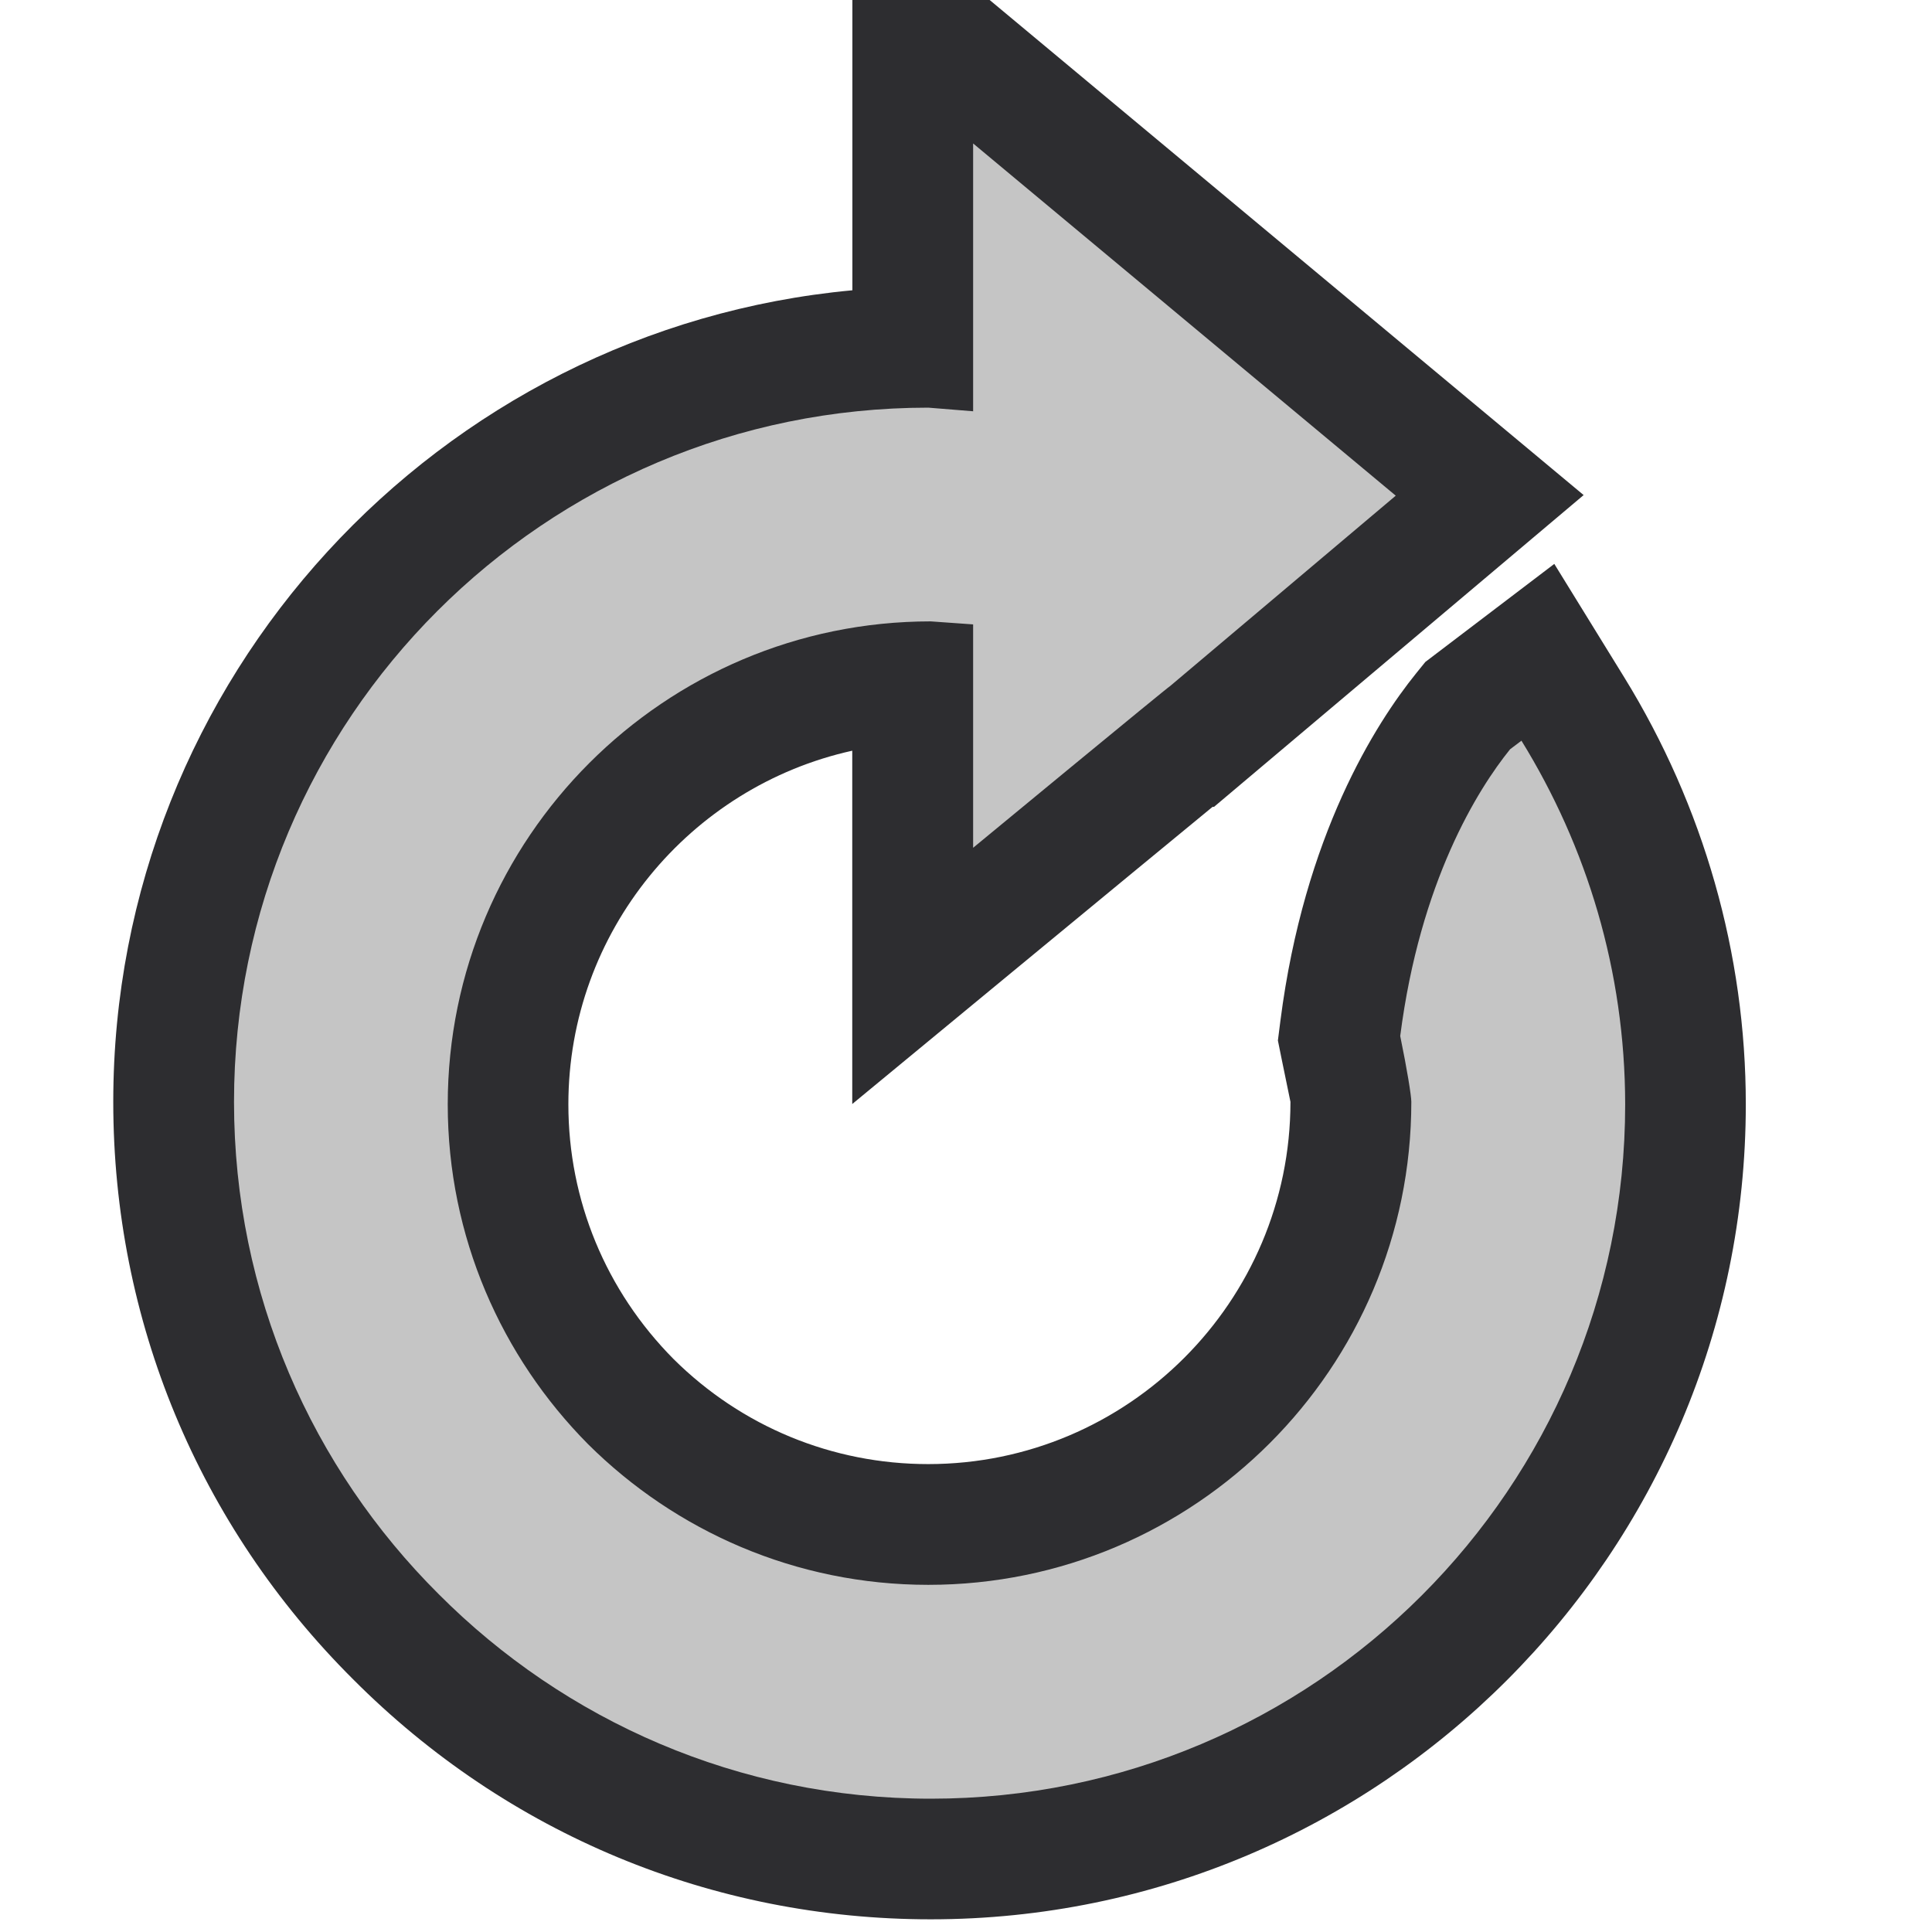
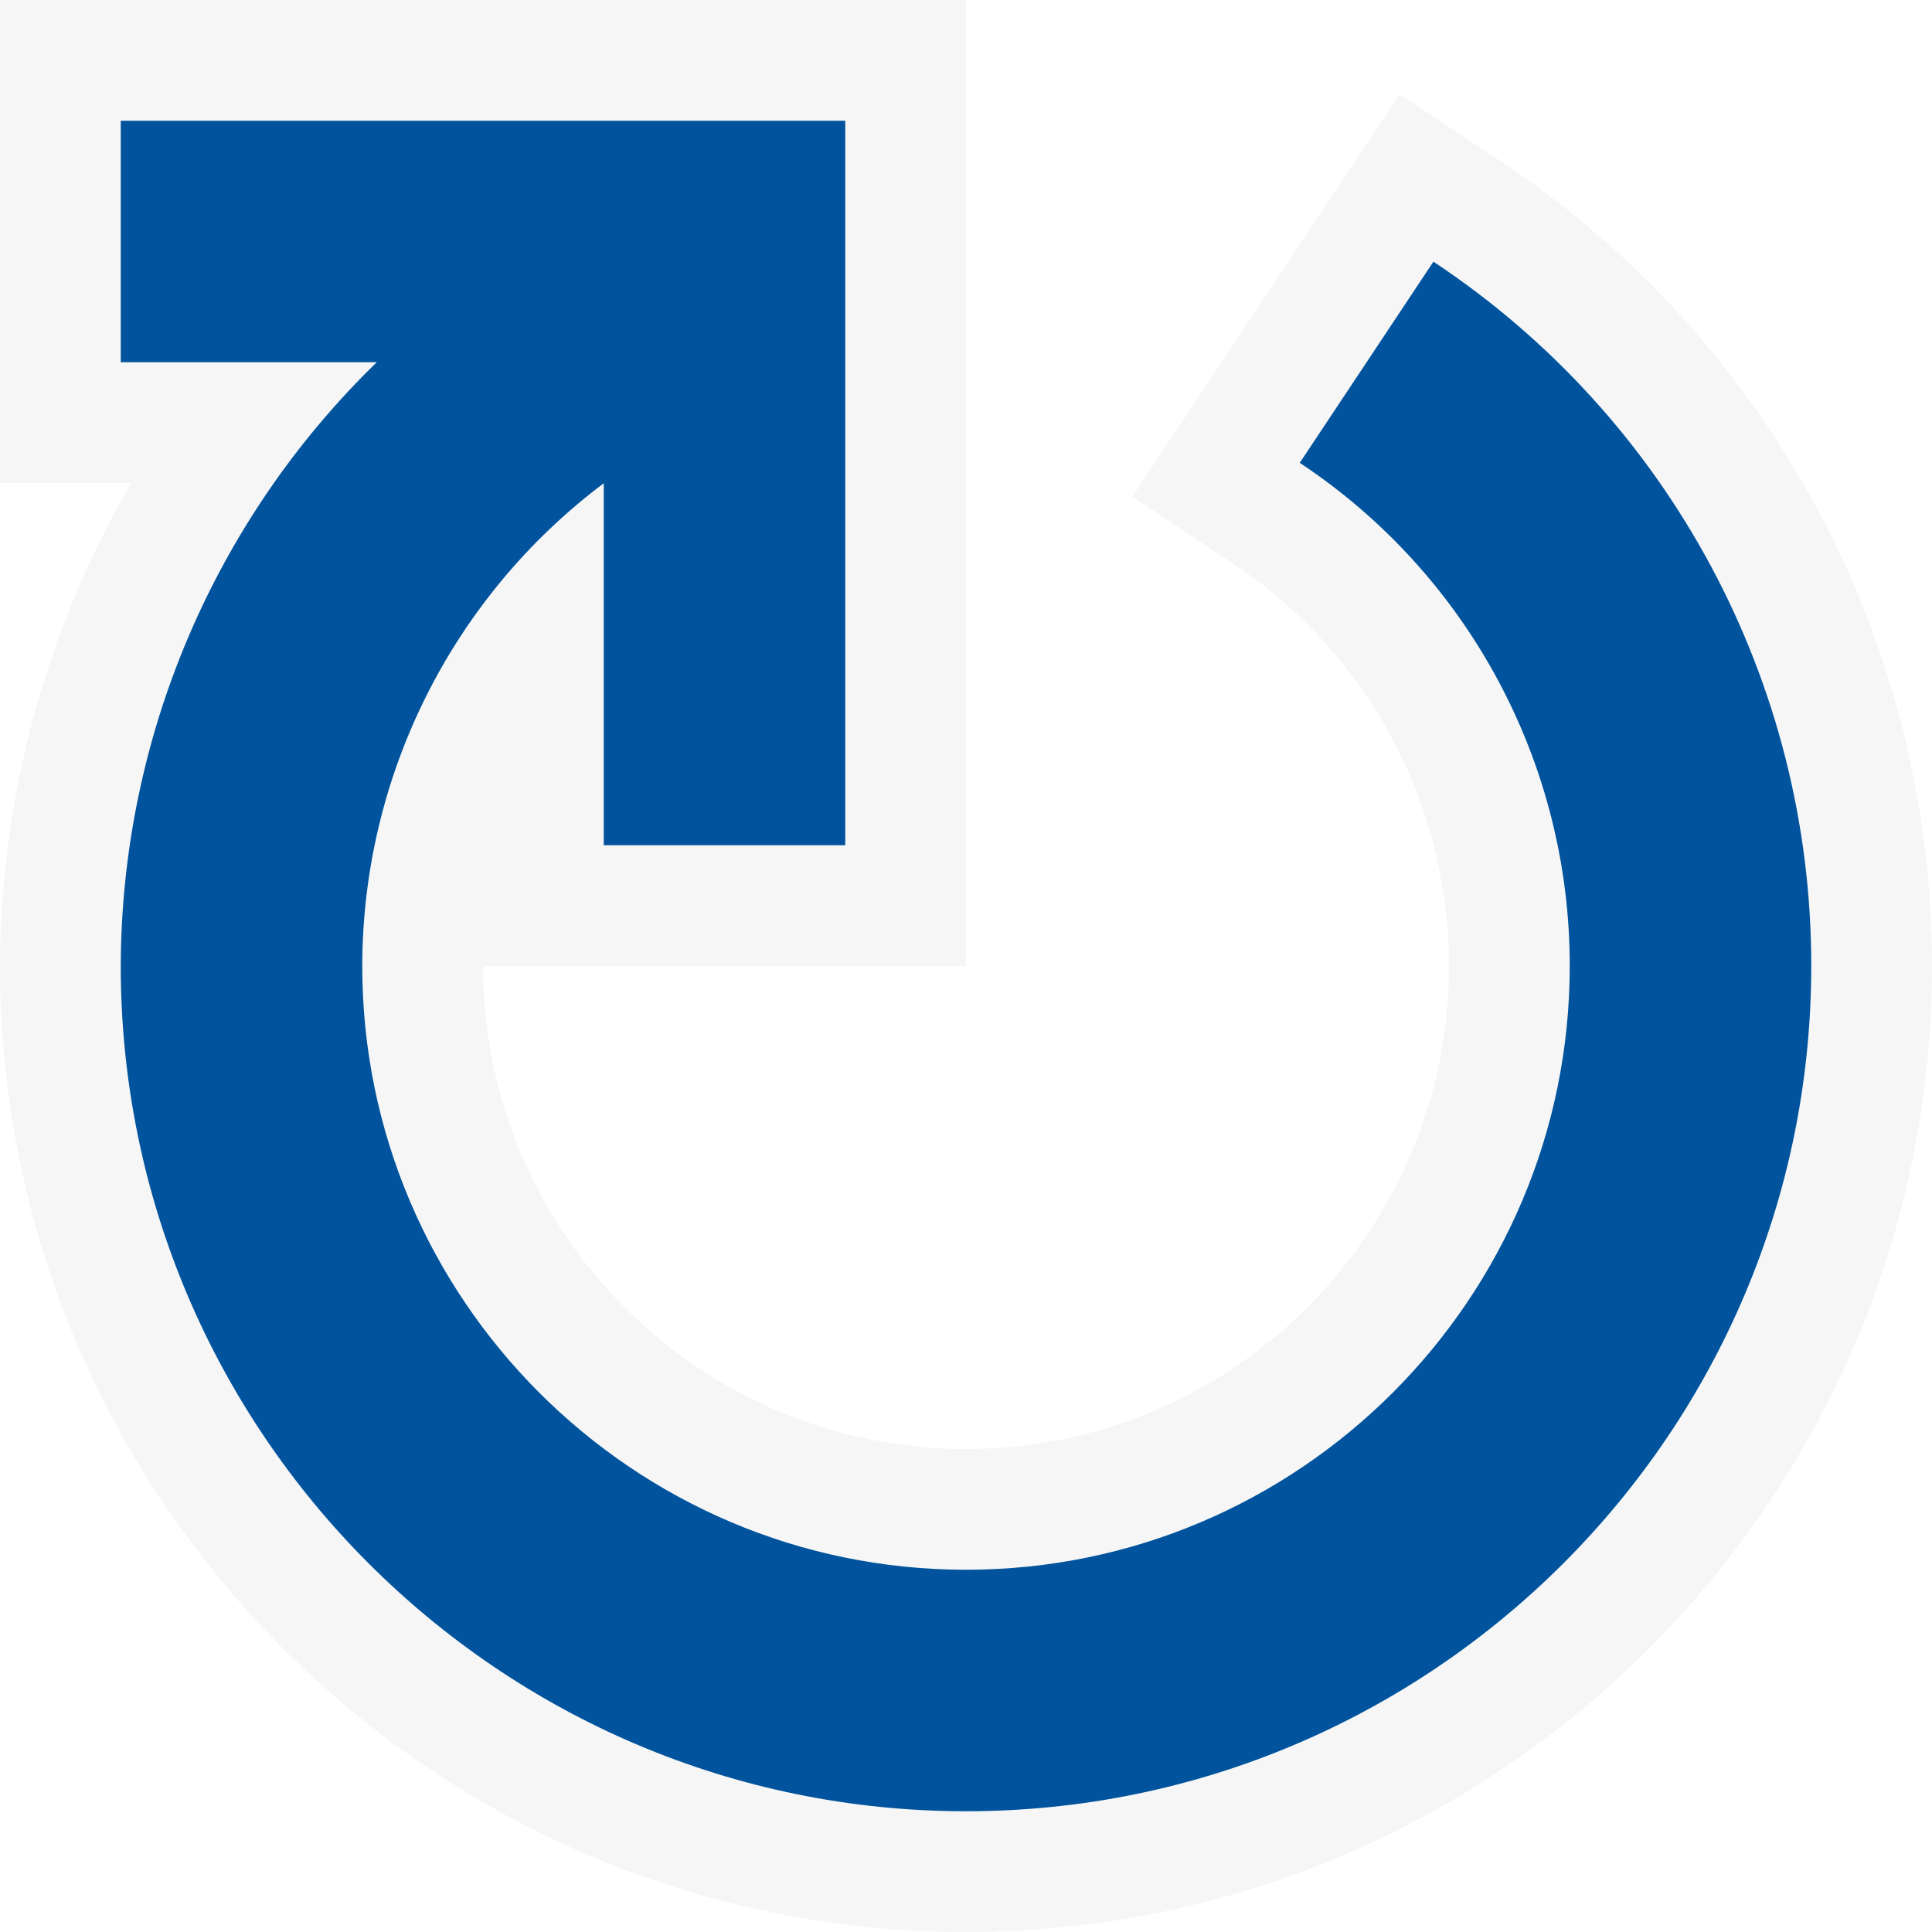
- <svg xmlns="http://www.w3.org/2000/svg" width="16" height="16">
-   <path d="M13.451 5.609l-.579-.939-1.068.812-.076.094c-.335.415-.927 1.341-1.124 2.876l-.021.165.033.163.071.345c0 1.654-1.346 3-3 3-.795 0-1.545-.311-2.107-.868-.563-.567-.873-1.317-.873-2.111 0-1.431 1.007-2.632 2.351-2.929v2.926s2.528-2.087 2.984-2.461h.012l3.061-2.582-4.919-4.1h-1.137v2.404c-3.429.318-6.121 3.211-6.121 6.721 0 1.809.707 3.508 1.986 4.782 1.277 1.282 2.976 1.988 4.784 1.988 3.722 0 6.75-3.028 6.75-6.75 0-1.245-.349-2.468-1.007-3.536z" fill="#2D2D30" />
-   <path d="M12.6 6.134l-.094.071c-.269.333-.746 1.096-.91 2.375.057.277.092.495.092.545 0 2.206-1.794 4-4 4-1.098 0-2.093-.445-2.817-1.164-.718-.724-1.163-1.718-1.163-2.815 0-2.206 1.794-4 4-4l.351.025v1.85s1.626-1.342 1.631-1.339l1.869-1.577-3.5-2.917v2.218l-.371-.03c-3.176 0-5.75 2.574-5.75 5.75 0 1.593.648 3.034 1.695 4.076 1.042 1.046 2.482 1.694 4.076 1.694 3.176 0 5.75-2.574 5.75-5.75-.001-1.106-.318-2.135-.859-3.012z" fill="#C5C5C5" />
+ <svg xmlns="http://www.w3.org/2000/svg" viewBox="0 0 16 16">
+   <style>.icon-canvas-transparent{opacity:0;fill:#f6f6f6}.icon-vs-out{fill:#f6f6f6}.icon-vs-action-blue{fill:#00539c}</style>
+   <path class="icon-canvas-transparent" d="M16 0v16H0V0h16z" id="canvas" />
+   <path class="icon-vs-out" d="M16 8c0 4.411-3.589 8-8 8s-8-3.589-8-8a7.99 7.99 0 0 1 1.088-4H0V0h8v8H4c0 2.206 1.794 4 4 4s4-1.794 4-4c0-1.344-.669-2.59-1.79-3.334l-.833-.554L11.592.78l.833.553A7.992 7.992 0 0 1 16 8z" id="outline" />
+   <g id="iconBg">
+     <path class="icon-vs-action-blue" d="M15 8c0 3.859-3.141 7-7 7-3.86 0-7-3.141-7-7a7 7 0 0 1 2.12-5H1V1h6v6H5V4.002A5.01 5.01 0 0 0 3 8c0 2.757 2.243 5 5 5s5-2.243 5-5a4.993 4.993 0 0 0-2.236-4.167l1.107-1.666A6.989 6.989 0 0 1 15 8z" />
+   </g>
</svg>
